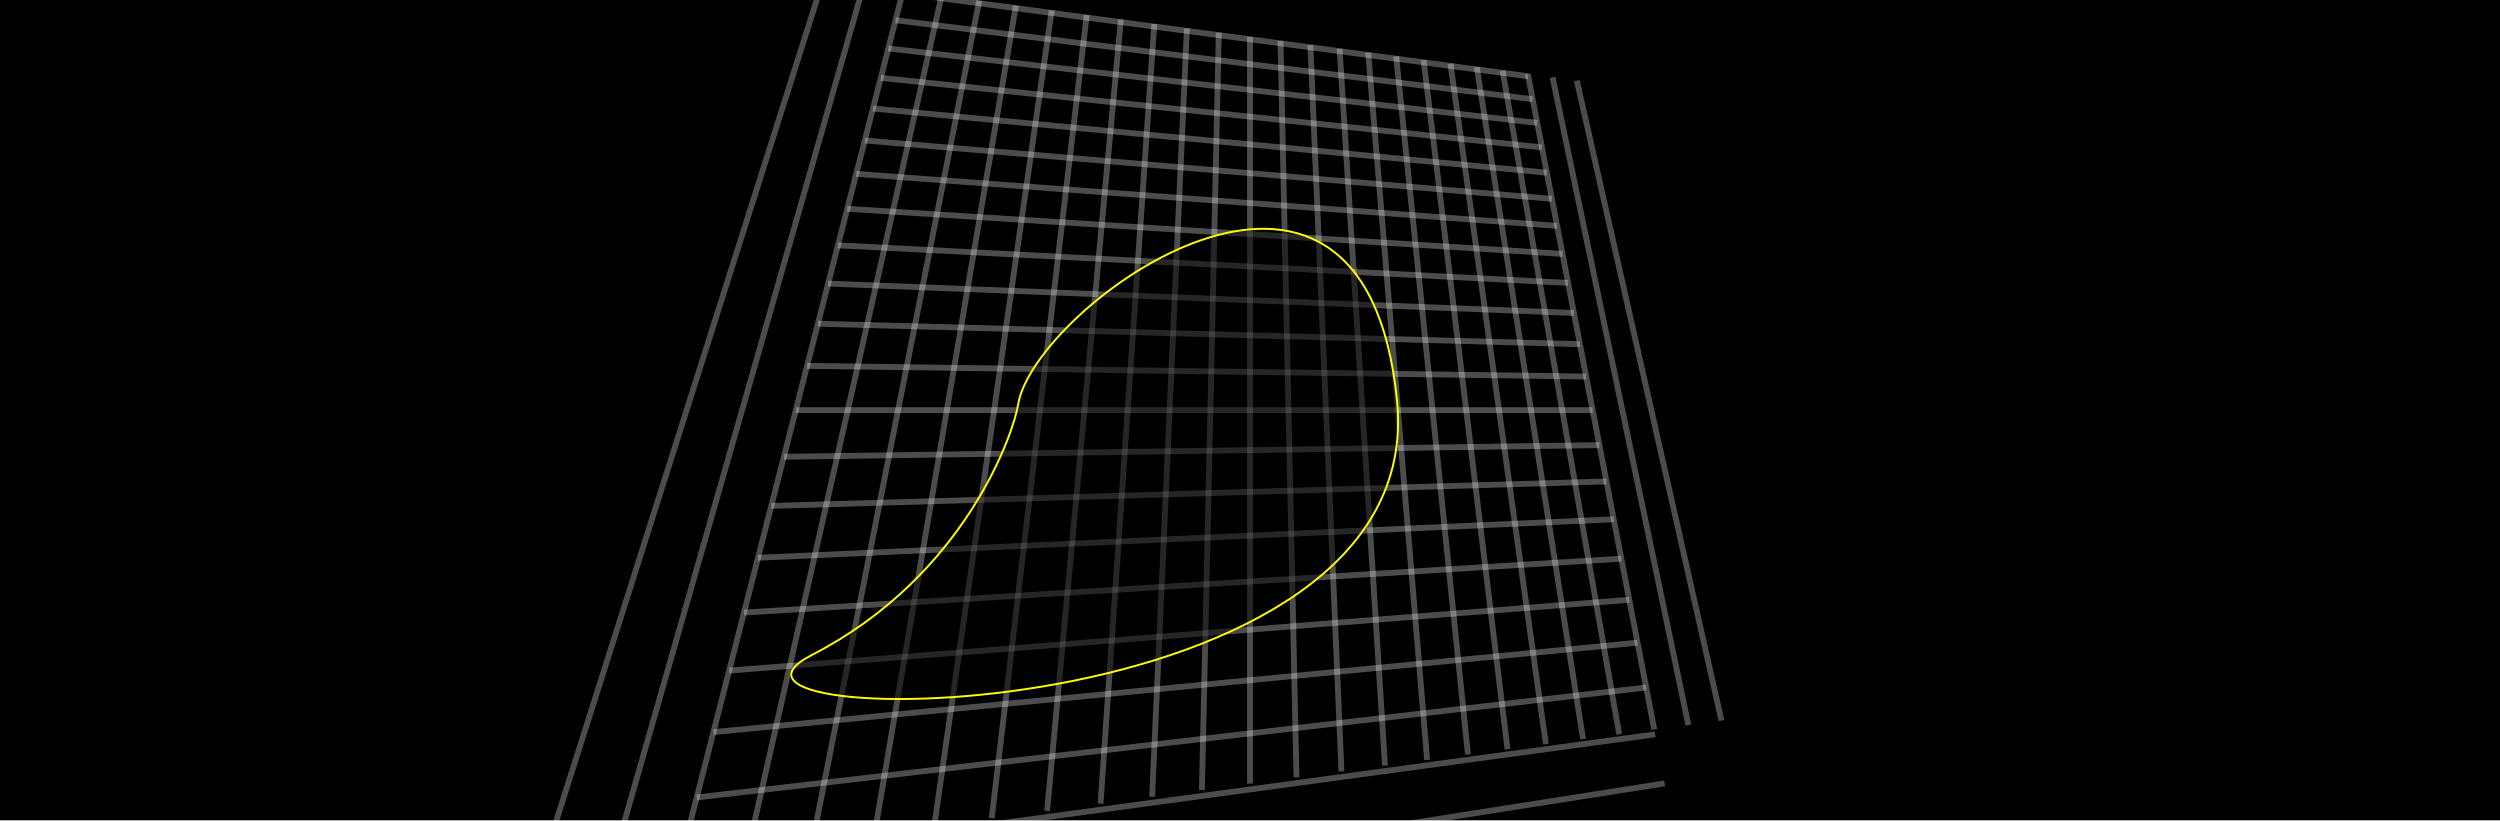
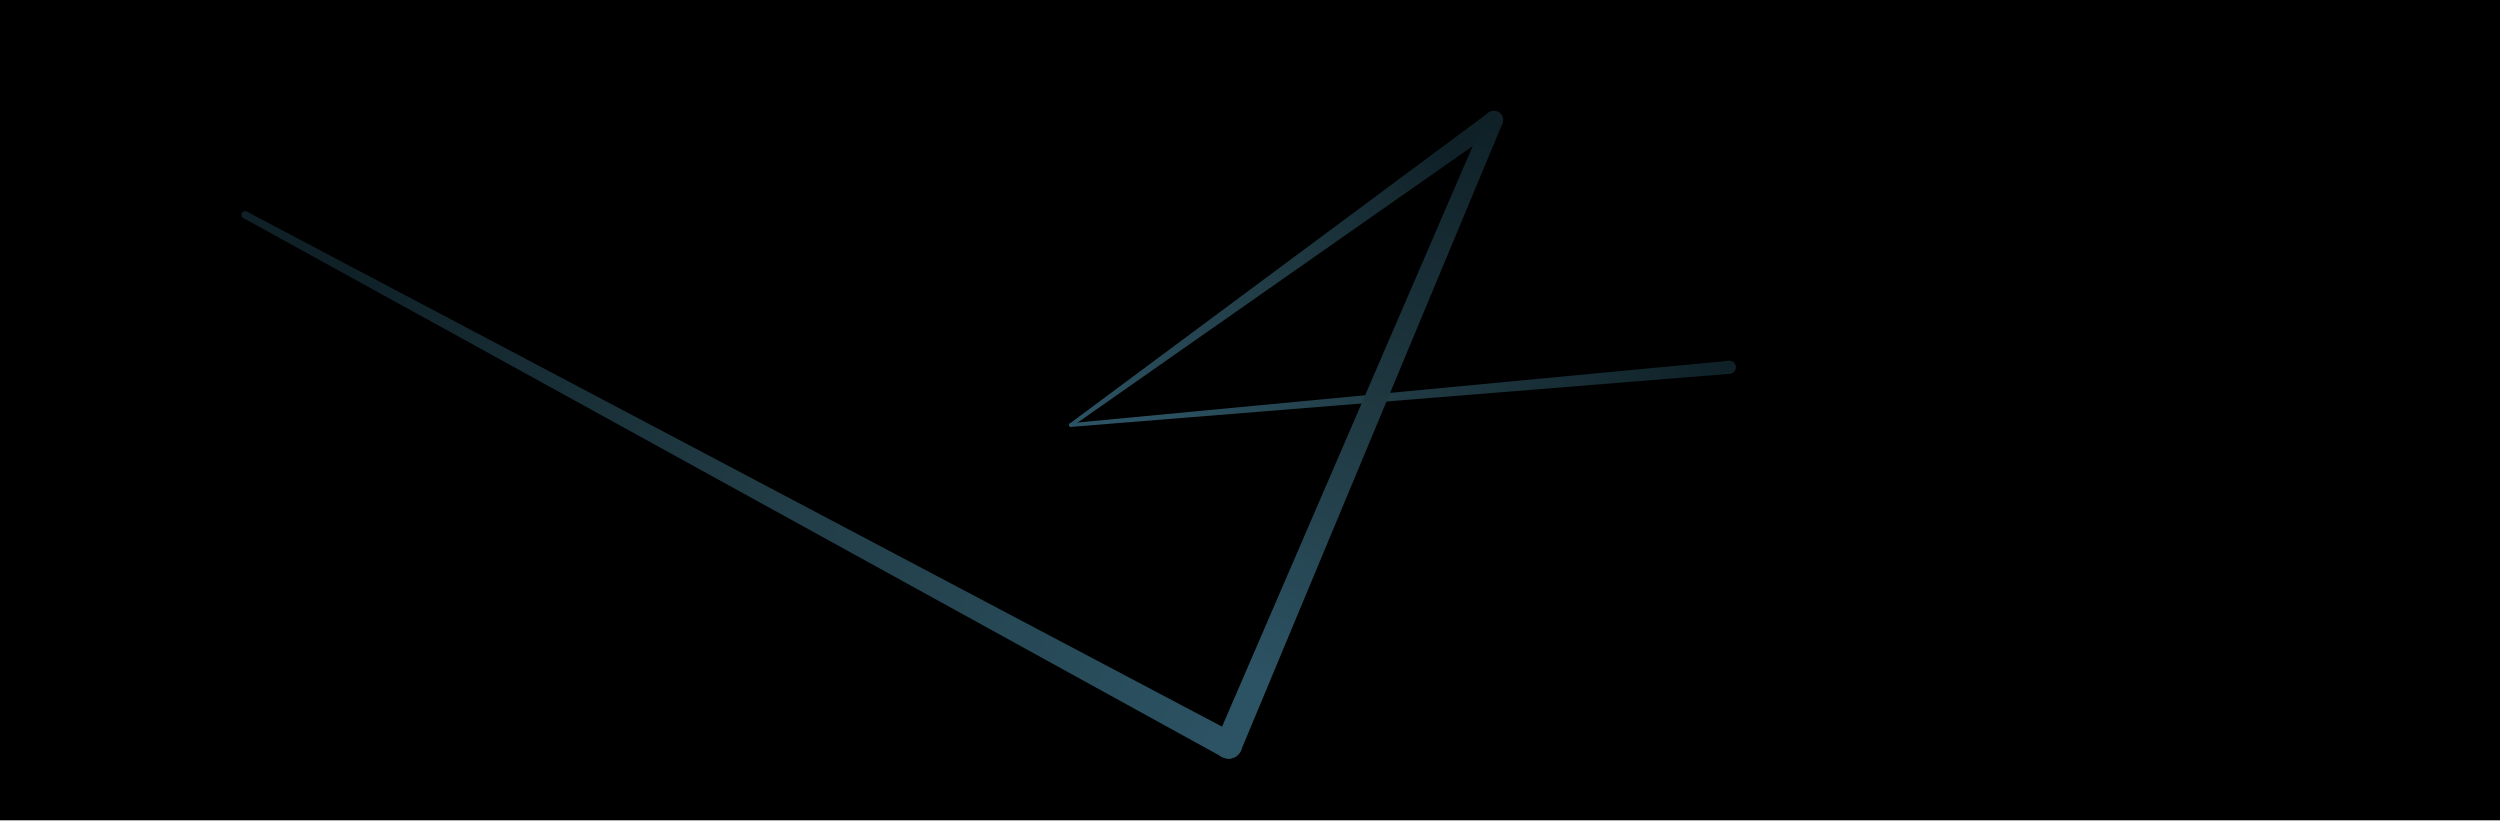
<svg xmlns="http://www.w3.org/2000/svg" version="1.1" x="0px" y="0px" width="1280" height="420" viewBox="0 0 1280 420" xml:space="preserve">
-   <rect x="0" y="0" width="1280" height="420" fill="#000000" />
  <g>
+     <rect x="0" y="0" width="1280" height="420" />
    <g>
-       <line x1="421.46" y1="-10.36" x2="275.368" y2="450.05" style="stroke:rgba(255,255,255,0.3);stroke-width:3" />
-       <line x1="462.063" y1="-3.522" x2="782.45" y2="39.061" style="stroke:rgba(255,255,255, 0.3);stroke-width:3" />
-       <line x1="442.193" y1="-7.586" x2="312.715" y2="445.051" style="stroke:rgba(255,255,255,0.3);stroke-width:3" />
-       <line x1="458.511" y1="10.364" x2="784.717" y2="50.811" style="stroke:rgba(255,255,255, 0.3);stroke-width:3" />
-       <line x1="462.411" y1="-4.881" x2="348.539" y2="440.255" style="stroke:rgba(255,255,255,0.3);stroke-width:3" />
-       <line x1="454.814" y1="24.816" x2="787.058" y2="62.942" style="stroke:rgba(255,255,255, 0.3);stroke-width:3" />
-       <line x1="482.132" y1="-2.243" x2="382.929" y2="435.651" style="stroke:rgba(255,255,255,0.3);stroke-width:3" />
-       <line x1="450.963" y1="39.869" x2="789.476" y2="75.472" style="stroke:rgba(255,255,255, 0.3);stroke-width:3" />
-       <line x1="501.375" y1="0.332" x2="415.972" y2="431.228" style="stroke:rgba(255,255,255,0.3);stroke-width:3" />
-       <line x1="446.949" y1="55.561" x2="791.975" y2="88.42" style="stroke:rgba(255,255,255, 0.3);stroke-width:3" />
-       <line x1="520.157" y1="2.845" x2="447.744" y2="426.975" style="stroke:rgba(255,255,255,0.3);stroke-width:3" />
-       <line x1="442.761" y1="71.934" x2="794.559" y2="101.809" style="stroke:rgba(255,255,255, 0.3);stroke-width:3" />
-       <line x1="538.494" y1="5.298" x2="478.317" y2="422.882" style="stroke:rgba(255,255,255,0.3);stroke-width:3" />
-       <line x1="438.386" y1="89.033" x2="797.232" y2="115.661" style="stroke:rgba(255,255,255, 0.3);stroke-width:3" />
-       <line x1="556.401" y1="7.694" x2="507.759" y2="418.941" style="stroke:rgba(255,255,255,0.3);stroke-width:3" />
-       <line x1="433.814" y1="106.908" x2="800" y2="130.001" style="stroke:rgba(255,255,255, 0.3);stroke-width:3" />
-       <line x1="573.895" y1="10.034" x2="536.13" y2="415.143" style="stroke:rgba(255,255,255,0.3);stroke-width:3" />
-       <line x1="429.029" y1="125.613" x2="802.866" y2="144.854" style="stroke:rgba(255,255,255, 0.3);stroke-width:3" />
-       <line x1="590.988" y1="12.321" x2="563.488" y2="411.481" style="stroke:rgba(255,255,255,0.3);stroke-width:3" />
-       <line x1="424.016" y1="145.206" x2="805.837" y2="160.25" style="stroke:rgba(255,255,255, 0.3);stroke-width:3" />
-       <line x1="607.694" y1="14.556" x2="589.886" y2="407.947" style="stroke:rgba(255,255,255,0.3);stroke-width:3" />
-       <line x1="418.76" y1="165.753" x2="808.918" y2="176.217" style="stroke:rgba(255,255,255, 0.3);stroke-width:3" />
-       <line x1="624.028" y1="16.741" x2="615.375" y2="404.535" style="stroke:rgba(255,255,255,0.3);stroke-width:3" />
-       <line x1="413.242" y1="187.325" x2="812.117" y2="192.789" style="stroke:rgba(255,255,255, 0.3);stroke-width:3" />
-       <line x1="639.999" y1="18.878" x2="639.999" y2="401.238" style="stroke:rgba(255,255,255,0.3);stroke-width:3" />
-       <line x1="407.441" y1="210.001" x2="815.438" y2="210.001" style="stroke:rgba(255,255,255, 0.3);stroke-width:3" />
-       <line x1="655.622" y1="20.968" x2="663.803" y2="398.052" style="stroke:rgba(255,255,255,0.3);stroke-width:3" />
-       <line x1="401.336" y1="233.867" x2="818.89" y2="227.89" style="stroke:rgba(255,255,255, 0.3);stroke-width:3" />
-       <line x1="670.907" y1="23.013" x2="686.827" y2="394.97" style="stroke:rgba(255,255,255,0.3);stroke-width:3" />
-       <line x1="394.901" y1="259.021" x2="822.481" y2="246.498" style="stroke:rgba(255,255,255, 0.3);stroke-width:3" />
-       <line x1="685.864" y1="25.014" x2="709.108" y2="391.987" style="stroke:rgba(255,255,255,0.3);stroke-width:3" />
-       <line x1="388.11" y1="285.568" x2="826.219" y2="265.867" style="stroke:rgba(255,255,255, 0.3);stroke-width:3" />
-       <line x1="700.505" y1="26.973" x2="730.682" y2="389.099" style="stroke:rgba(255,255,255,0.3);stroke-width:3" />
-       <line x1="380.932" y1="313.628" x2="830.114" y2="286.047" style="stroke:rgba(255,255,255, 0.3);stroke-width:3" />
-       <line x1="714.839" y1="28.89" x2="751.582" y2="386.301" style="stroke:rgba(255,255,255,0.3);stroke-width:3" />
-       <line x1="373.332" y1="343.335" x2="834.174" y2="307.089" style="stroke:rgba(255,255,255, 0.3);stroke-width:3" />
-       <line x1="728.875" y1="30.768" x2="771.838" y2="383.59" style="stroke:rgba(255,255,255,0.3);stroke-width:3" />
-       <line x1="365.274" y1="374.837" x2="838.412" y2="329.049" style="stroke:rgba(255,255,255, 0.3);stroke-width:3" />
-       <line x1="742.624" y1="32.608" x2="791.482" y2="380.96" style="stroke:rgba(255,255,255,0.3);stroke-width:3" />
-       <line x1="356.713" y1="408.302" x2="842.839" y2="351.989" style="stroke:rgba(255,255,255, 0.3);stroke-width:3" />
-       <line x1="756.093" y1="34.41" x2="810.539" y2="378.409" style="stroke:rgba(255,255,255,0.3);stroke-width:3" />
-       <line x1="347.601" y1="443.92" x2="847.468" y2="375.976" style="stroke:rgba(255,255,255, 0.3);stroke-width:3" />
-       <line x1="769.291" y1="36.175" x2="829.035" y2="375.933" style="stroke:rgba(255,255,255,0.3);stroke-width:3" />
-       <line x1="337.884" y1="481.905" x2="852.314" y2="401.084" style="stroke:rgba(255,255,255, 0.3);stroke-width:3" />
-       <line x1="782.227" y1="37.906" x2="846.996" y2="373.529" style="stroke:rgba(255,255,255,0.3);stroke-width:3" />
-       <line x1="327.499" y1="522.502" x2="857.391" y2="427.393" style="stroke:rgba(255,255,255, 0.3);stroke-width:3" />
-       <line x1="794.907" y1="39.602" x2="864.443" y2="371.193" style="stroke:rgba(255,255,255,0.3);stroke-width:3" />
-       <line x1="316.374" y1="565.989" x2="862.717" y2="454.99" style="stroke:rgba(255,255,255, 0.3);stroke-width:3" />
-       <line x1="807.34" y1="41.266" x2="881.4" y2="368.923" style="stroke:rgba(255,255,255,0.3);stroke-width:3" />
-       <line x1="304.428" y1="612.686" x2="868.31" y2="483.974" style="stroke:rgba(255,255,255, 0.3);stroke-width:3" />
+       <g fill="url(#grad81514)">
+         <radialGradient id="grad81514" cx="548.287" cy="217.609" r="338.452" gradientUnits="userSpaceOnUse">
+           <stop offset="10%" stop-color="#2C5364" />
+           <stop offset="50%" stop-color="#203A43" />
+           <stop offset="100%" stop-color="#0F2027" />
+         </radialGradient>
+         <circle cx="885.444" cy="188.04" r="3.353" />
+         <polygon points="885.761,191.379 548.377,218.559 548.196,216.659 885.128,184.702" />
+         <circle cx="548.287" cy="217.609" r="0.954" />
+       </g>
+       <g fill="url(#grad89391)">
+         <radialGradient id="grad89391" cx="764.9" cy="61.457" r="267.03" gradientUnits="userSpaceOnUse">
+           <stop offset="10%" stop-color="#0F2027" />
+           <stop offset="50%" stop-color="#203A43" />
+           <stop offset="100%" stop-color="#2C5364" />
+         </radialGradient>
+         <circle cx="548.287" cy="217.609" r="0.954" />
+         <polygon points="548.834,218.391 767.59,65.301 762.21,57.612 547.739,216.827" />
+         <circle cx="764.9" cy="61.457" r="4.692" />
+       </g>
+       <g fill="url(#grad14502)">
+         <radialGradient id="grad14502" cx="629.06" cy="381.577" r="347.749" gradientUnits="userSpaceOnUse">
+           <stop offset="10%" stop-color="#2C5364" />
+           <stop offset="50%" stop-color="#203A43" />
+           <stop offset="100%" stop-color="#0F2027" />
+         </radialGradient>
+         <circle cx="764.9" cy="61.457" r="4.692" />
+         <polygon points="769.208,63.317 635.366,384.3 622.754,378.855 760.592,59.597" />
+         <circle cx="629.06" cy="381.577" r="6.868" />
+       </g>
+       <g fill="url(#grad35057)">
+         <radialGradient id="grad35057" cx="125.48" cy="109.99" r="572.147" gradientUnits="userSpaceOnUse">
+           <stop offset="10%" stop-color="#0F2027" />
+           <stop offset="50%" stop-color="#203A43" />
+           <stop offset="100%" stop-color="#2C5364" />
+         </radialGradient>
+         <circle cx="629.06" cy="381.577" r="6.868" />
+         <polygon points="625.853,387.651 124.599,111.659 126.361,108.322 632.268,375.504" />
+         <circle cx="125.48" cy="109.99" r="1.887" />
+       </g>
    </g>
-     <path d="M521.241 207.302C519.12 220.99,494.544 294.85,415.576 335.414S732.218 377.149,715.294 205.295,529.028 157.038,521.241 207.302" stroke="yellow" fill="rgba(0,0,0,0.5)" />
  </g>
-   <text font-size="64" font-family="Zilla Slab" />
</svg>
